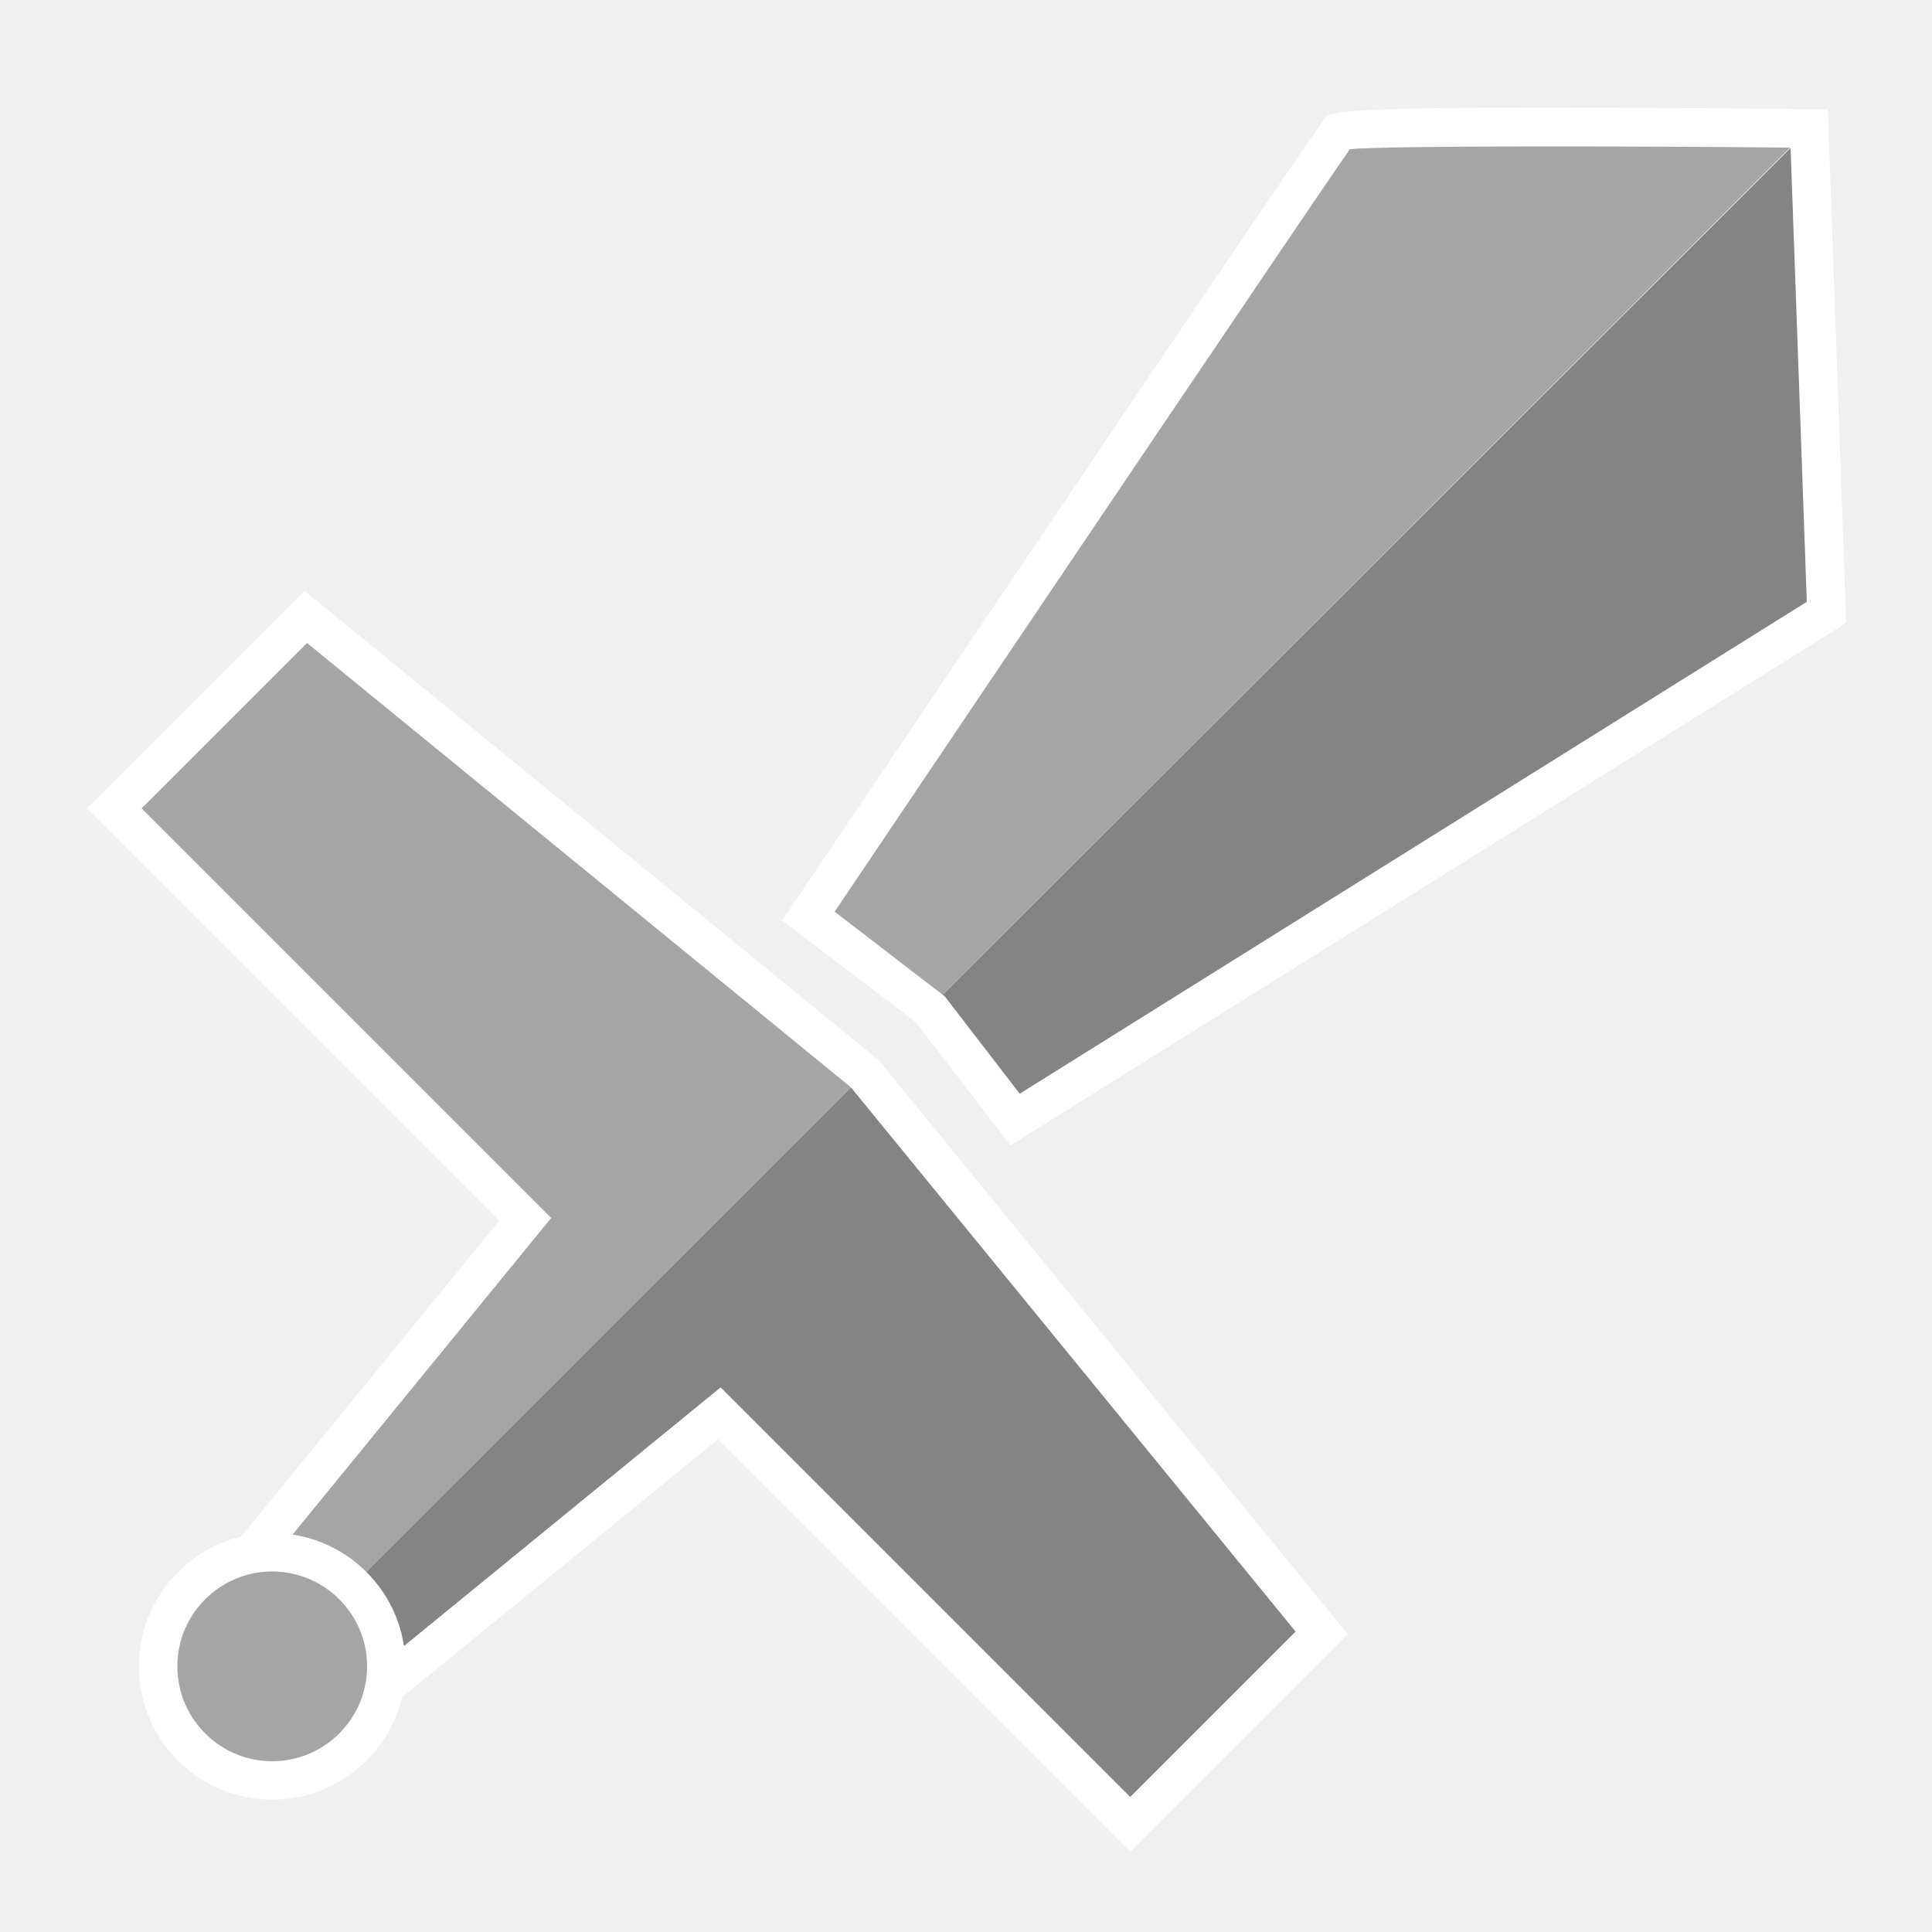
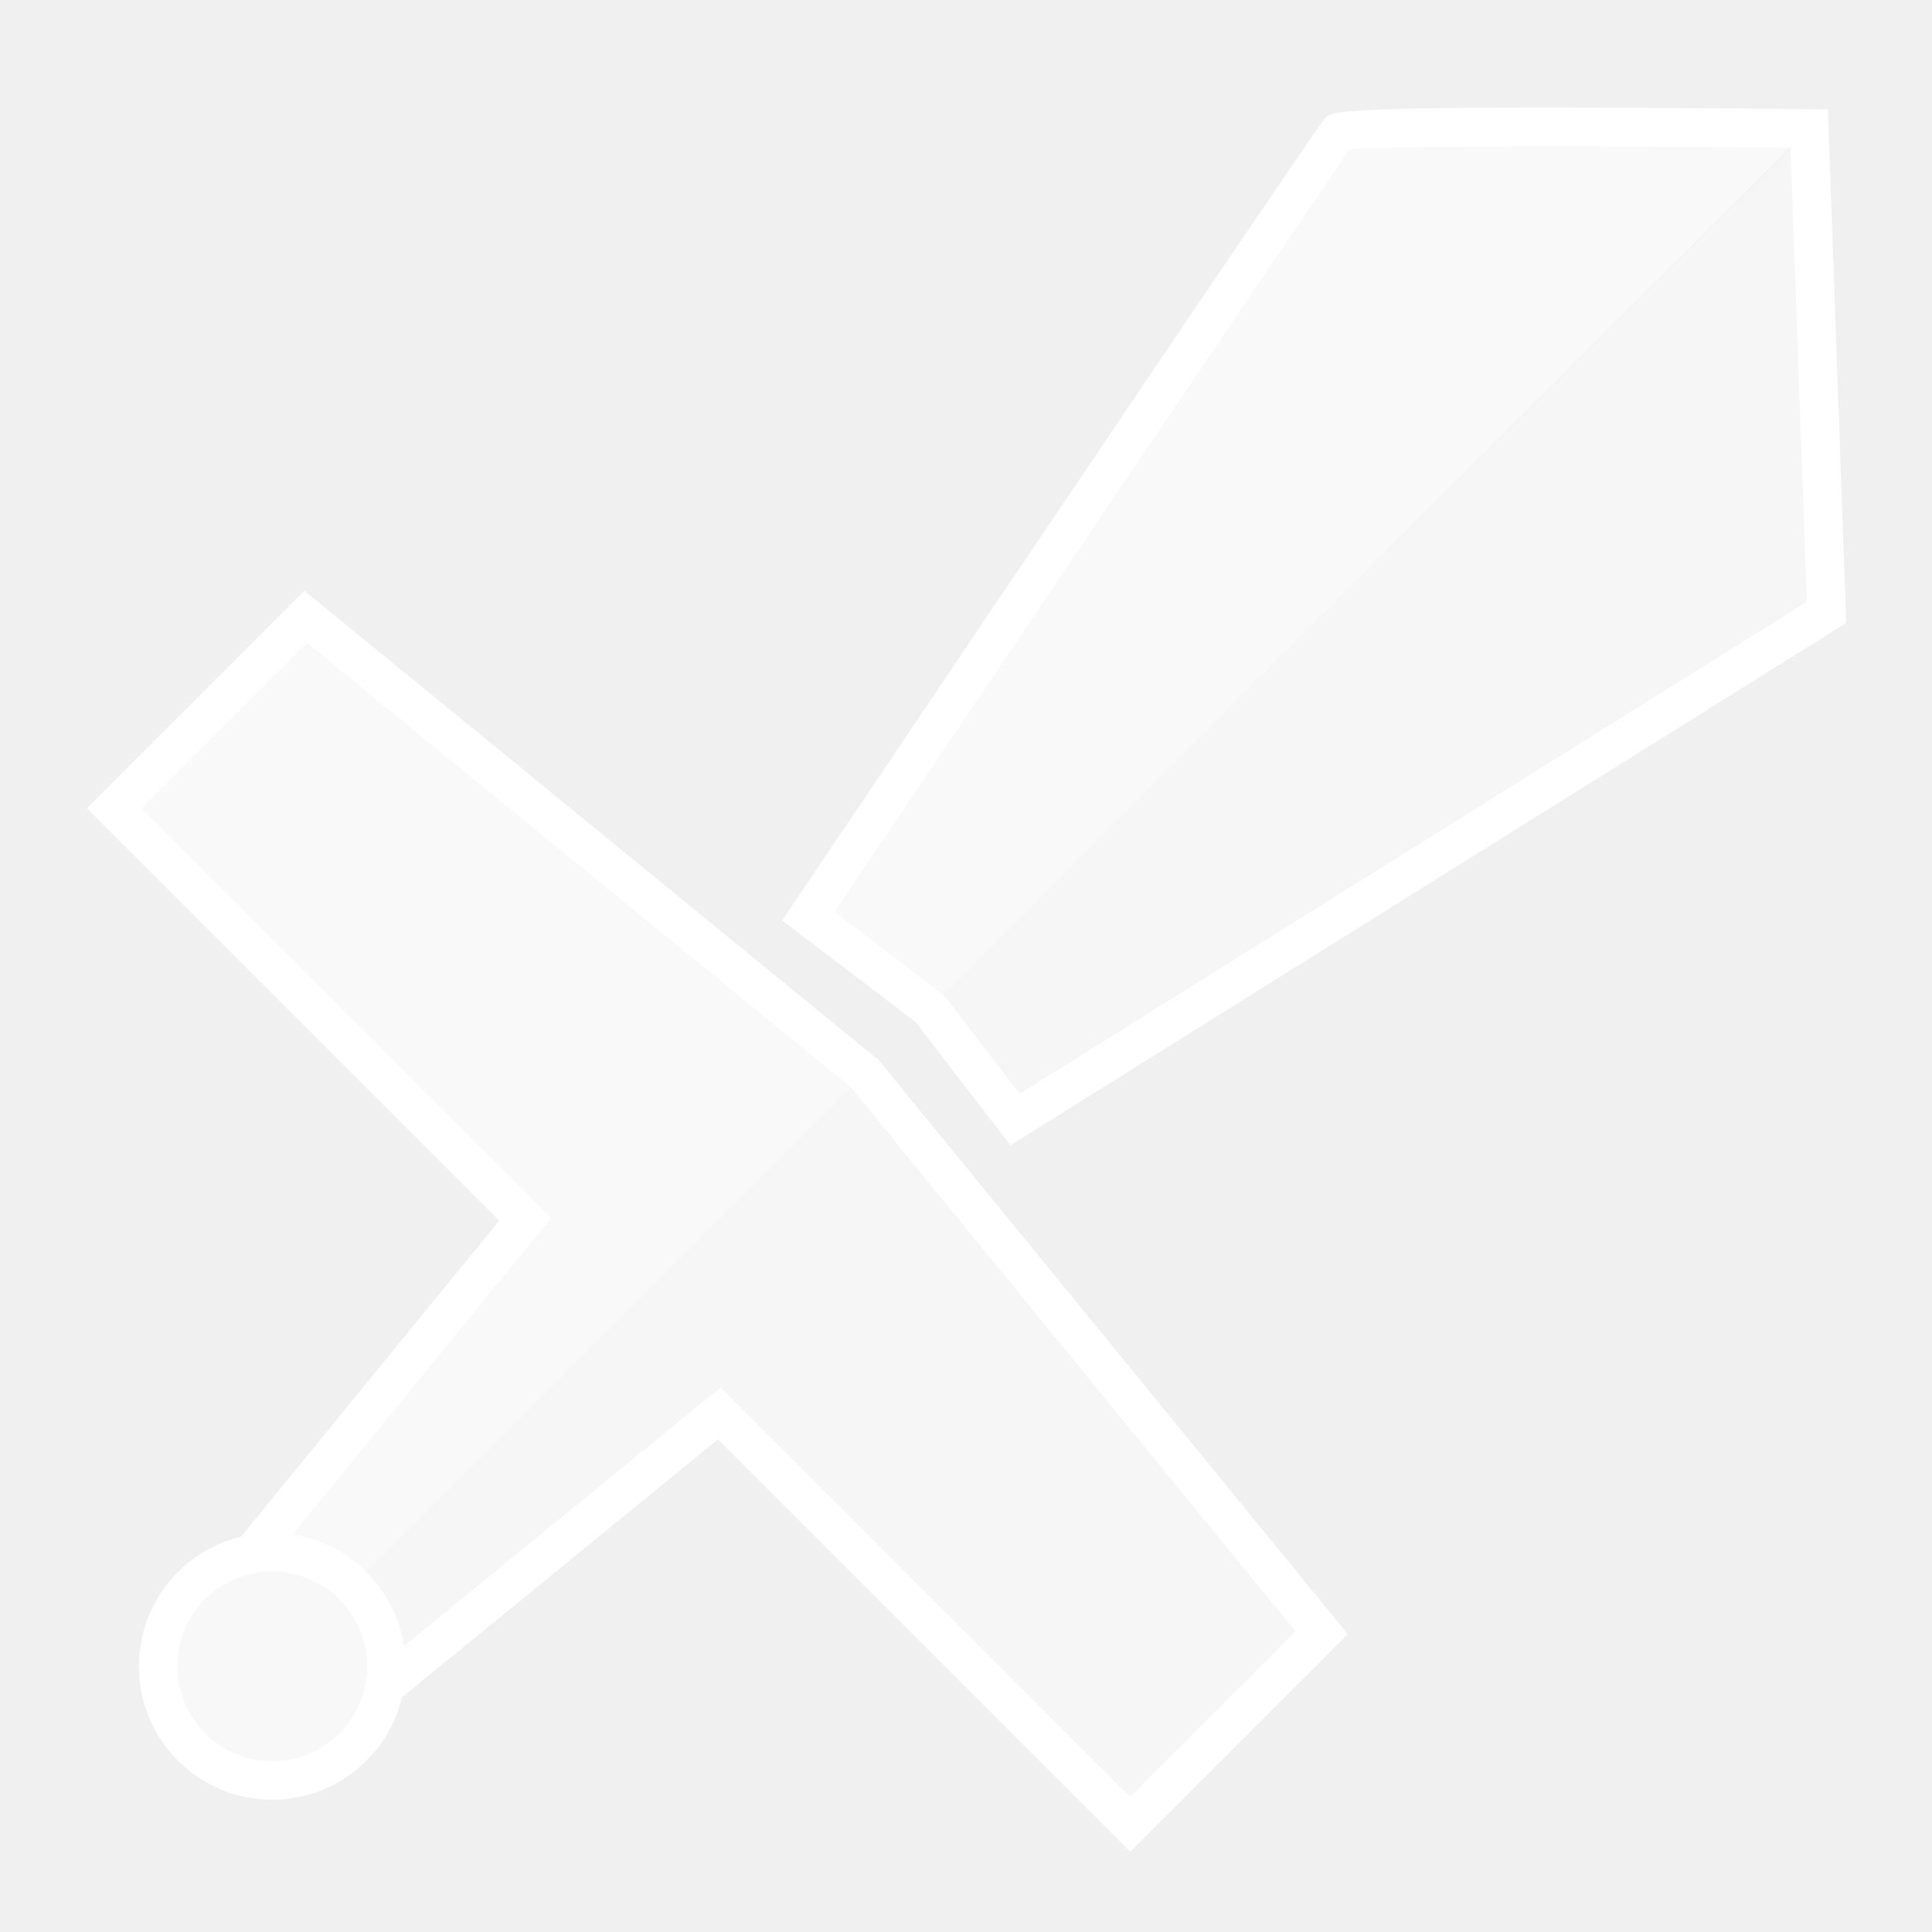
<svg xmlns="http://www.w3.org/2000/svg" viewBox="0 0 100 100">
-   <path fill="#a5a5a5" d="m48.1 52.19-6.43-4.42L69.12 7.06l24.52-.41z" />
-   <path fill="#848484" d="M52.54 57.95 94.53 31.7 93.45 6.89 48.1 52.19z" />
-   <path fill="#a5a5a5" d="m18.26 82.07-3.27-1.65-1.41-.66 13.61-16.65L5.91 41.84l9.52-10.18 29.33 23.92z" />
-   <path fill="#848484" d="m68.15 84.78-23.39-29.2-26.5 26.49 1.72 4.49 17.58-13.34 20.68 20.94z" />
+   <path fill="#fff" fill-opacity="0.60" d="m48.1 52.19-6.43-4.42L69.12 7.06l24.52-.41z" />
+   <path fill="#fff" fill-opacity="0.40" d="M52.54 57.95 94.53 31.7 93.45 6.89 48.1 52.19z" />
+   <path fill="#fff" fill-opacity="0.60" d="m18.26 82.07-3.27-1.65-1.41-.66 13.61-16.65L5.91 41.84l9.52-10.18 29.33 23.92z" />
+   <path fill="#fff" fill-opacity="0.40" d="m68.15 84.78-23.39-29.2-26.5 26.49 1.72 4.49 17.58-13.34 20.68 20.94z" />
  <path fill="#fff" d="m13.82 81.05-1.55-1.26 13.57-16.61L4.5 41.84l11.26-11.26L45.39 54.8l-1.26 1.55-28.24-23.07-8.56 8.56 21.2 21.2z" />
  <path fill="#fff" d="M58.5 95.84 37.16 74.5 20.55 88.06l-1.26-1.54L37.3 71.81l21.2 21.2 8.56-8.56-23.23-28.43 1.55-1.27 24.38 29.83z" />
-   <circle cx="14.09" cy="86.25" r="5.9" fill="#a5a5a5" />
+   <circle cx="14.09" cy="86.25" r="5.9" fill="#fff" fill-opacity="0.50" />
  <path fill="#fff" d="M14.09 93.15a6.87 6.87 0 0 1-4.88-2.02c-1.3-1.3-2.02-3.04-2.02-4.88s.72-3.58 2.02-4.88a6.87 6.87 0 0 1 4.88-2.02c1.84 0 3.58.72 4.88 2.02s2.02 3.04 2.02 4.88-.72 3.58-2.02 4.88-3.04 2.02-4.88 2.02m0-11.81c-1.31 0-2.54.51-3.47 1.44s-1.44 2.16-1.44 3.47.51 2.54 1.44 3.47 2.16 1.44 3.47 1.44 2.54-.51 3.47-1.44S19 87.56 19 86.25s-.51-2.54-1.44-3.47a4.9 4.9 0 0 0-3.47-1.44M52.3 59.28l-4.91-6.38-6.91-5.26.53-.78C53.39 28.48 68.22 6.48 68.6 6.1c.37-.37.69-.69 25.05-.45l.96.01.95 26.58-.49.31zm-9.1-12.09 5.7 4.38 3.88 5.04 40.74-25.46-.84-23.51c-8.27-.08-20.61-.11-22.81.08-1.88 2.68-19.24 28.43-26.67 39.47" />
</svg>
